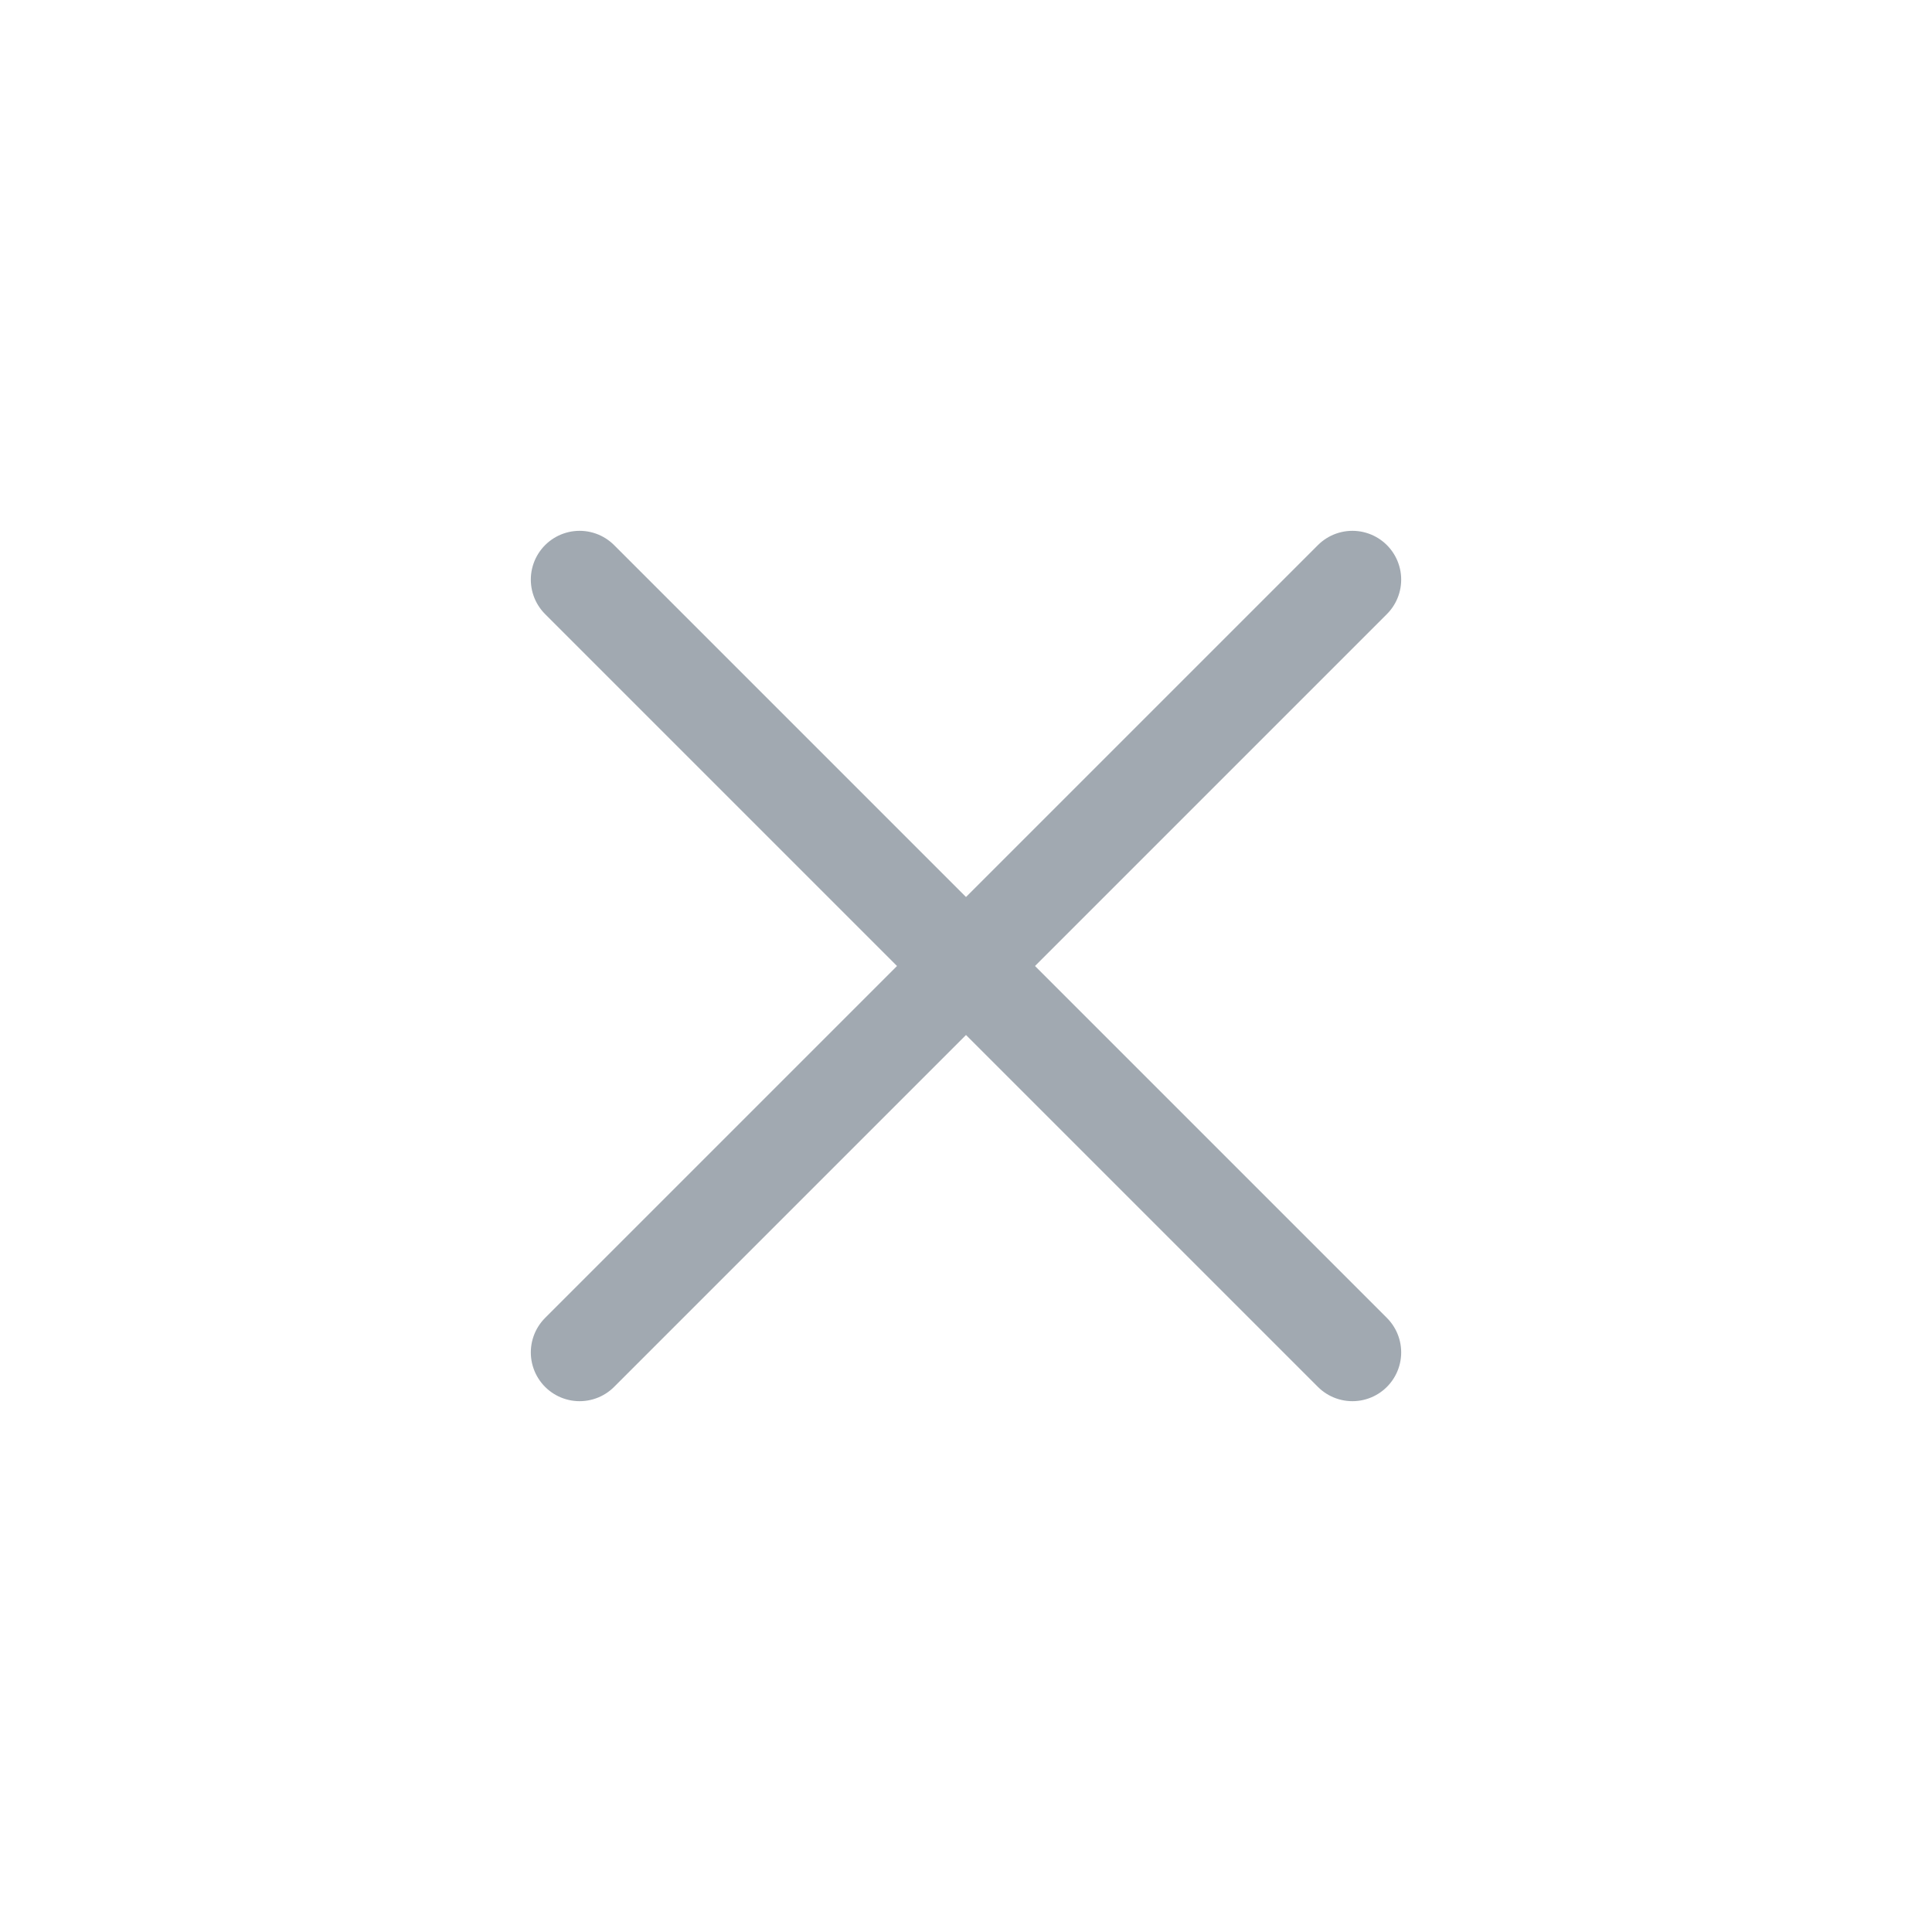
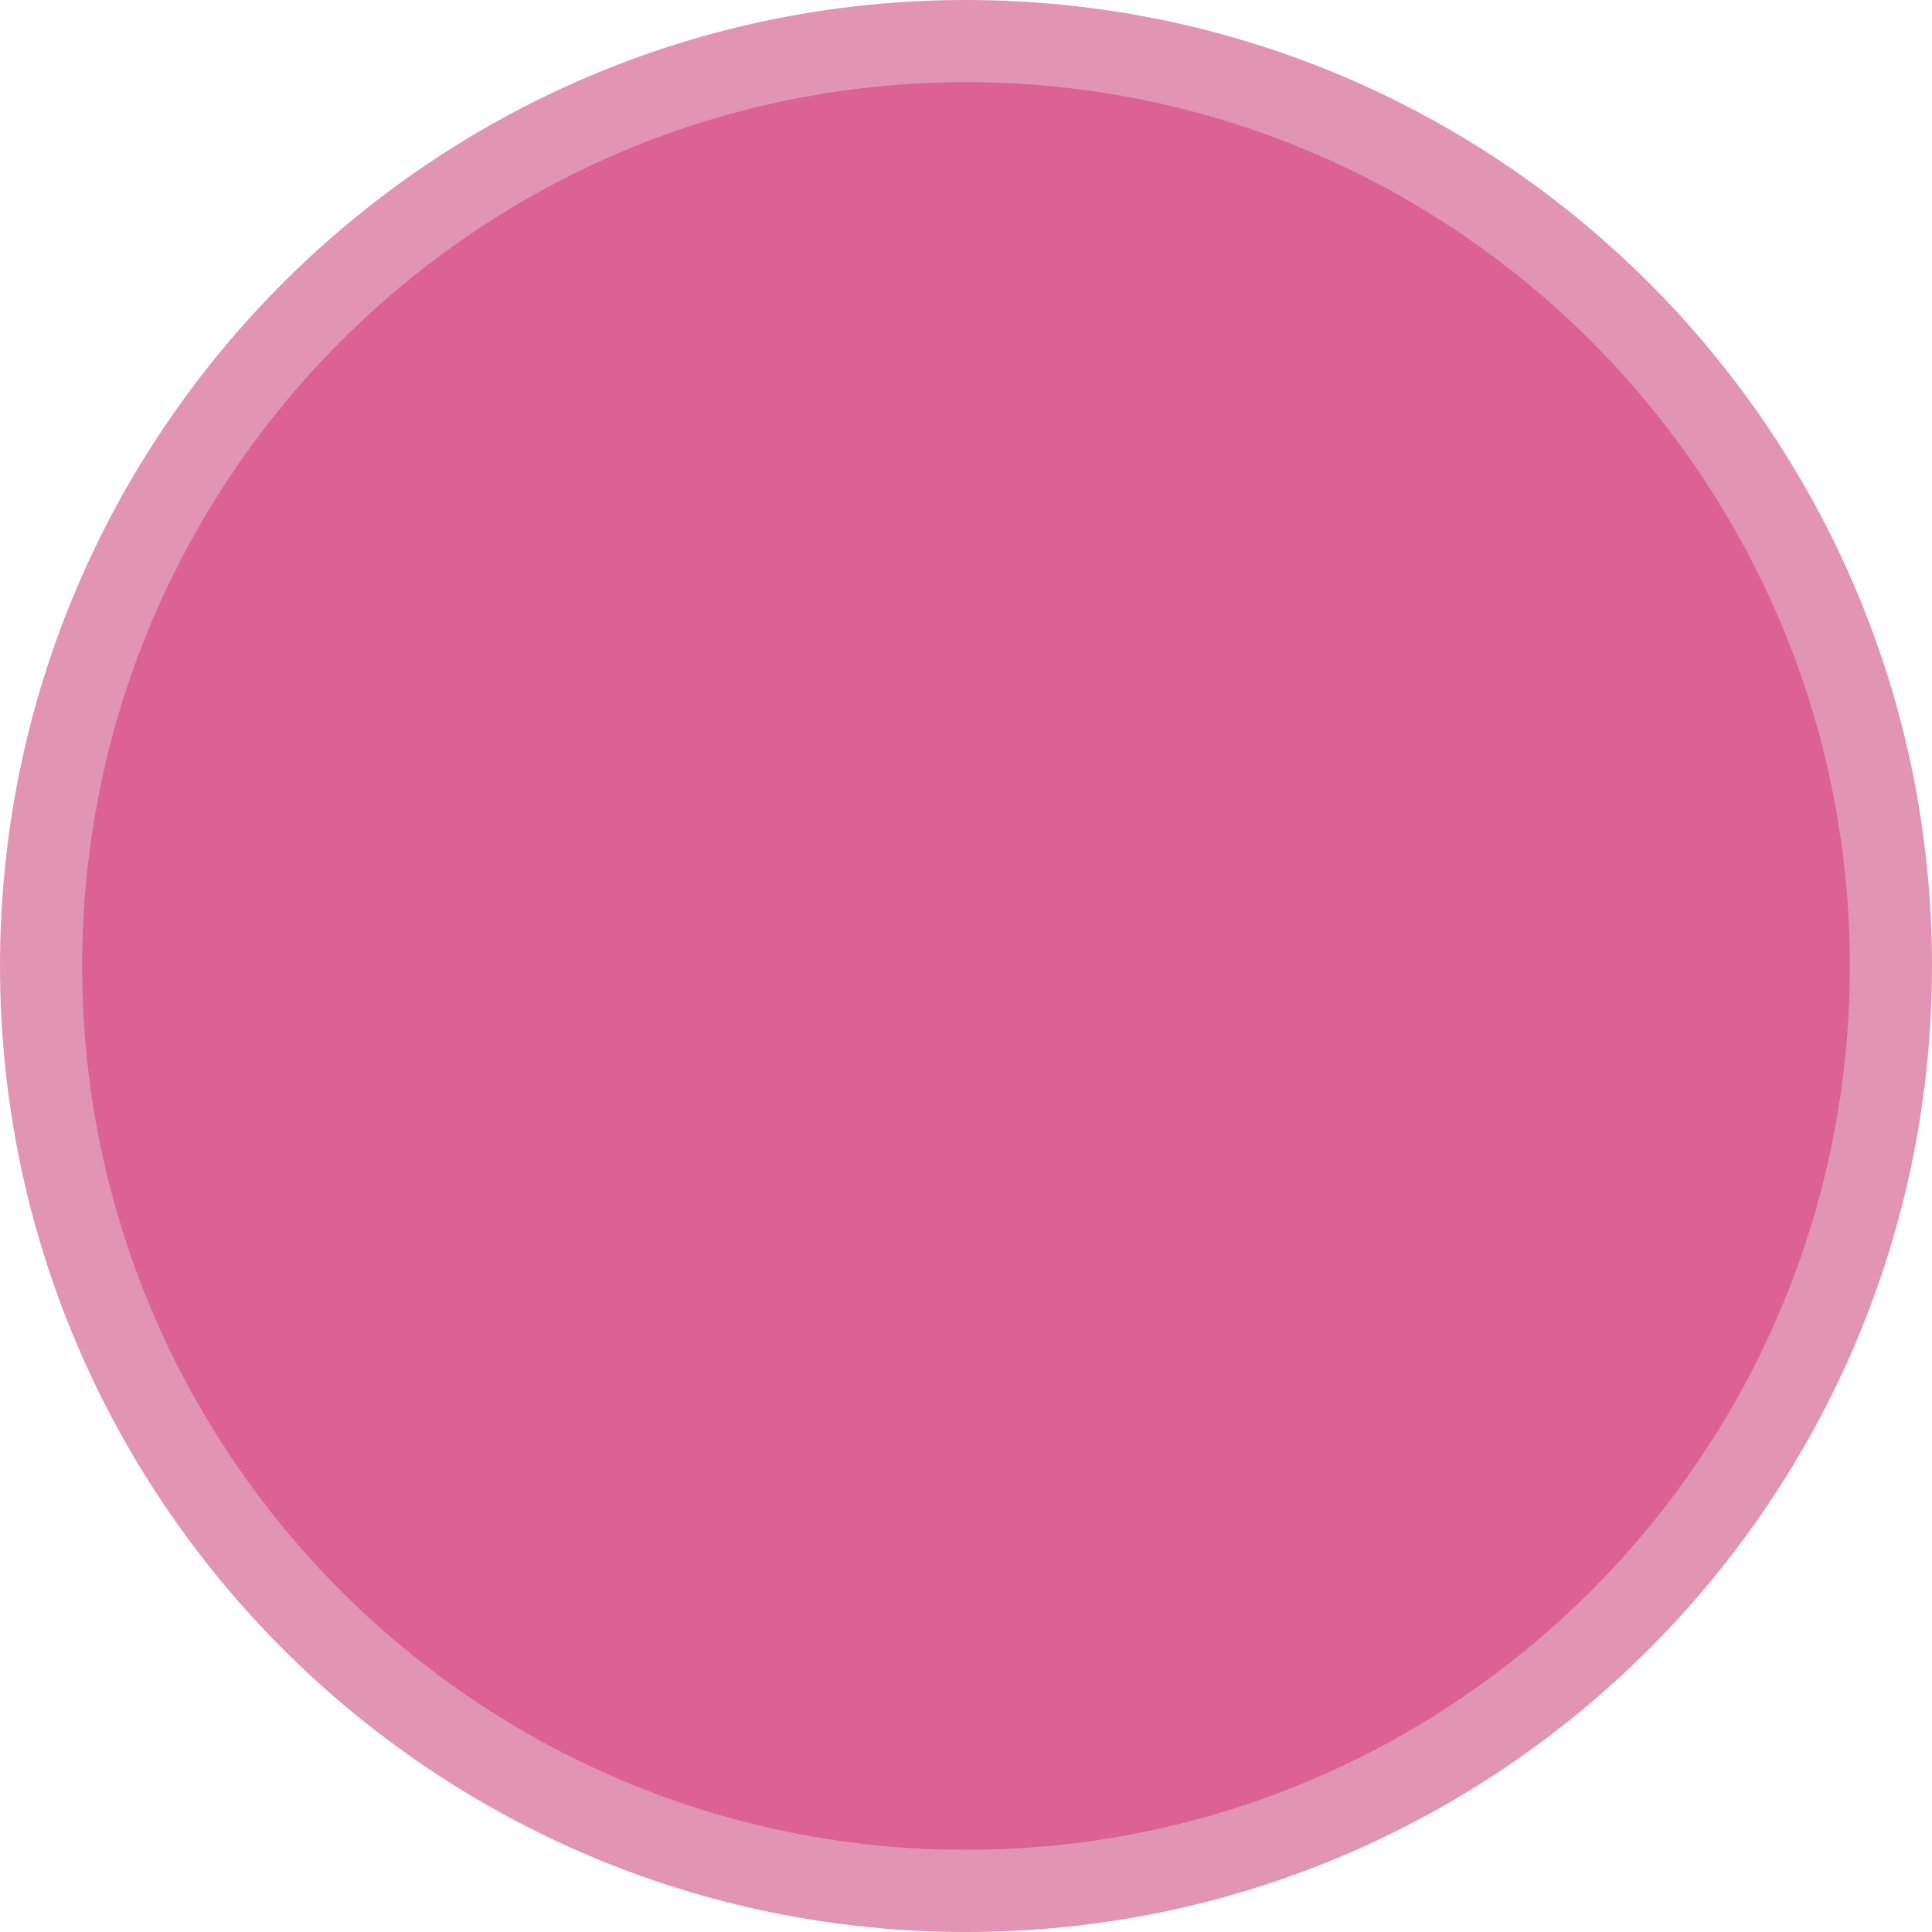
<svg xmlns="http://www.w3.org/2000/svg" viewBox="0 0 50 50" version="1.2" baseProfile="tiny">
  <defs>
</defs>
  <g fill="none" stroke="black" stroke-width="1" fill-rule="evenodd" stroke-linecap="square" stroke-linejoin="bevel">
-     <g fill="none" stroke="#a1a9b1" stroke-opacity="1" stroke-width="1.01" stroke-linecap="round" stroke-linejoin="miter" stroke-miterlimit="2" transform="matrix(2.5,0,0,2.5,2.5,2.5)" font-family="SF Pro Display" font-size="10" font-weight="400" font-style="normal">
-       <polyline fill="none" vector-effect="none" points="5,5 13,13 " />
-       <polyline fill="none" vector-effect="none" points="13,5 5,13 " />
+     <g fill="#c42b68" fill-opacity="1" stroke="none" transform="matrix(0.0548336,0,0,-0.0548338,-0.161987,50.2673)" font-family="SF Pro Display" font-size="10" font-weight="400" font-style="normal" opacity="0.5">
+       <path vector-effect="none" fill-rule="evenodd" d="M458.879,4.875 C710.679,4.875 914.804,208.996 914.804,460.8 C914.804,712.596 710.679,916.721 458.879,916.721 C207.079,916.721 2.954,712.596 2.954,460.8 C2.954,208.996 207.079,4.875 458.879,4.875 " />
+     </g>
+     <g fill="#d52f71" fill-opacity="1" stroke="none" transform="matrix(0.0548336,0,0,-0.0548338,-0.161987,50.2673)" font-family="SF Pro Display" font-size="10" font-weight="400" font-style="normal" opacity="0.5">
+       <path vector-effect="none" fill-rule="evenodd" d="M458.879,43.65 C689.263,43.65 876.029,230.413 876.029,460.8 C876.029,691.179 689.263,877.946 458.879,877.946 C228.496,877.946 41.729,691.179 41.729,460.8 C41.729,230.413 228.496,43.65 458.879,43.65 " />
    </g>
    <g fill="none" stroke="#000000" stroke-opacity="1" stroke-width="1" stroke-linecap="square" stroke-linejoin="bevel" transform="matrix(1,0,0,1,0,0)" font-family="SF Pro Display" font-size="10" font-weight="400" font-style="normal">
</g>
  </g>
</svg>
